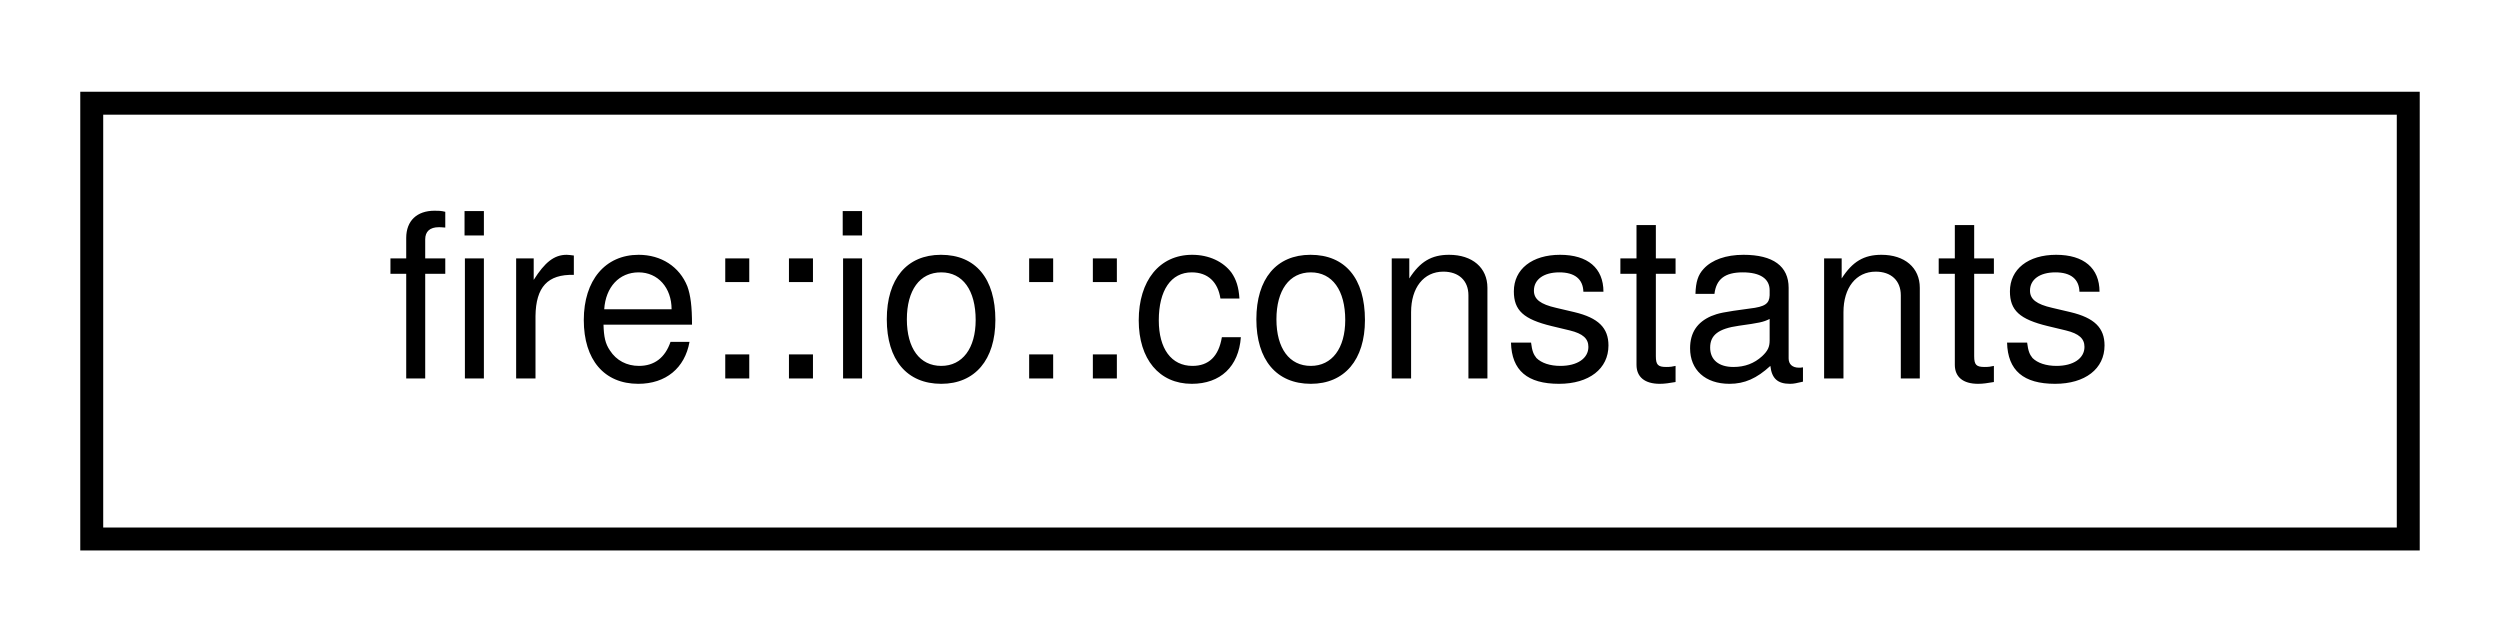
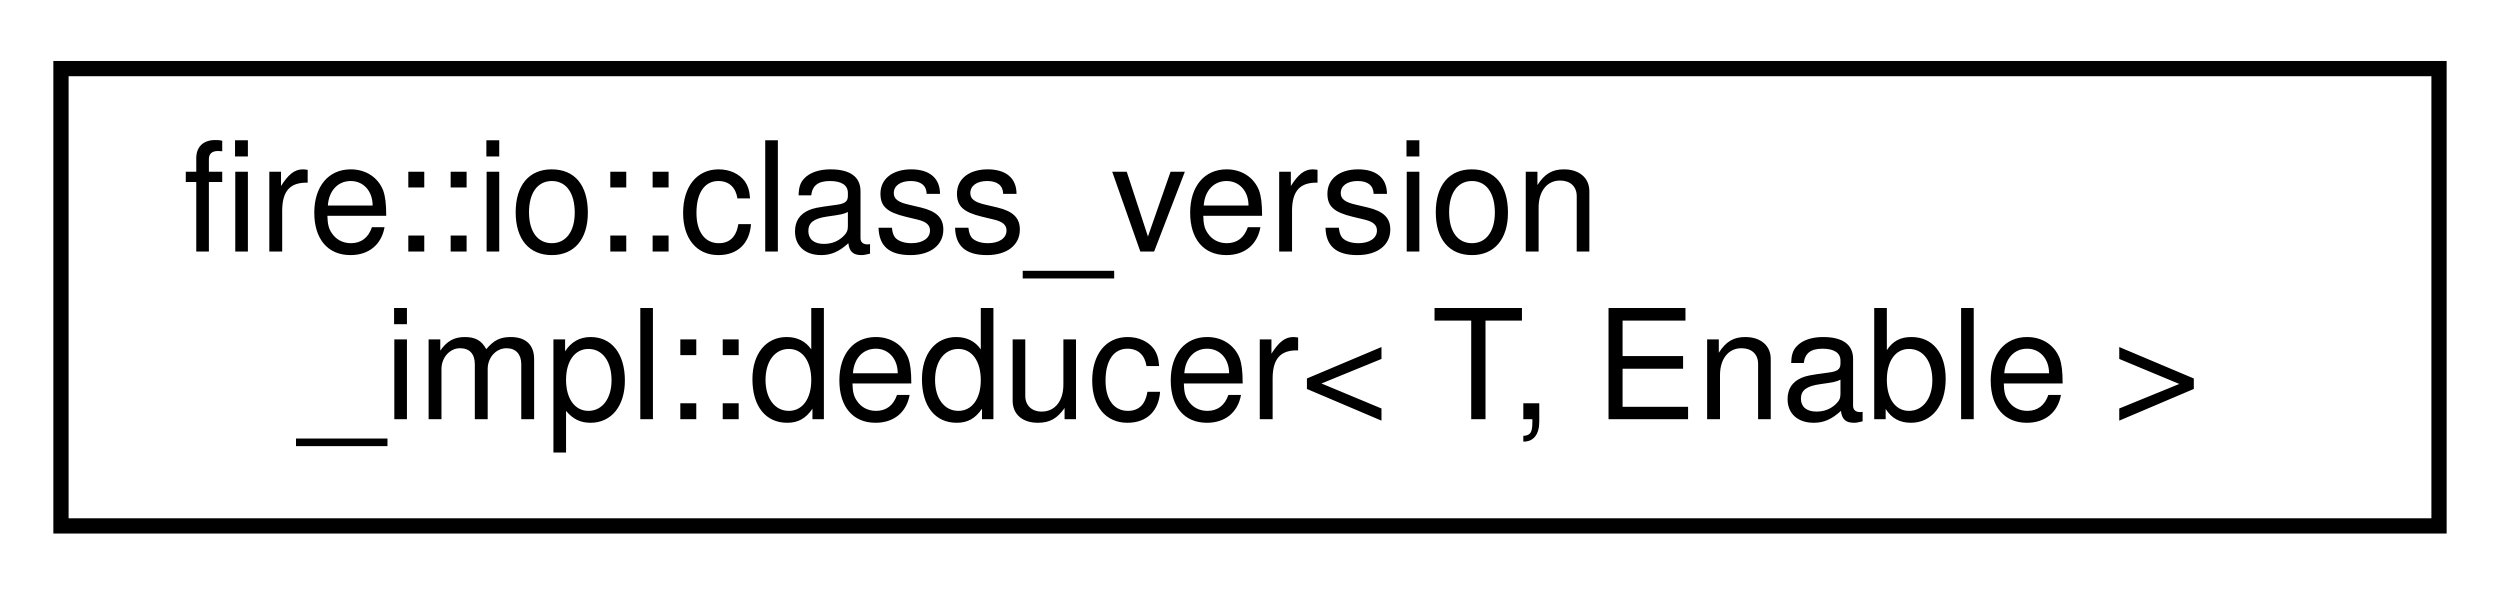
- <svg xmlns="http://www.w3.org/2000/svg" xmlns:xlink="http://www.w3.org/1999/xlink" width="109pt" height="28pt" viewBox="0.00 0.00 109.00 28.00">
-   <g id="graph0" class="graph" transform="scale(1 1) rotate(0) translate(4 24)">
+ <svg xmlns="http://www.w3.org/2000/svg" xmlns:xlink="http://www.w3.org/1999/xlink" width="164pt" height="39pt" viewBox="0.00 0.00 164.00 39.00">
+   <g id="graph0" class="graph" transform="scale(1 1) rotate(0) translate(4 35)">
    <g id="node1" class="node">
      <g id="a_node1">
-         <a xlink:href="structfire_1_1io_1_1constants.html" target="_top" xlink:title="Structure constants vital to serialization method.">
-           <polygon fill="none" stroke="black" points="0,-0.5 0,-19.5 101,-19.5 101,-0.5 0,-0.5" />
-           <text text-anchor="middle" x="50.5" y="-7.5" font-family="Helvetica,sans-Serif" font-size="10.00">fire::io::constants</text>
+         <a xlink:href="structfire_1_1io_1_1class__version__impl_1_1deducer.html" target="_top" xlink:title="Underlying struct deducing the version of a class.">
+           <polygon fill="none" stroke="black" points="0,-0.5 0,-30.5 156,-30.5 156,-0.5 0,-0.5" />
+           <text text-anchor="start" x="8" y="-18.5" font-family="Helvetica,sans-Serif" font-size="10.00">fire::io::class_version</text>
+           <text text-anchor="middle" x="78" y="-7.5" font-family="Helvetica,sans-Serif" font-size="10.00">_impl::deducer&lt; T, Enable &gt;</text>
        </a>
      </g>
    </g>
  </g>
</svg>
